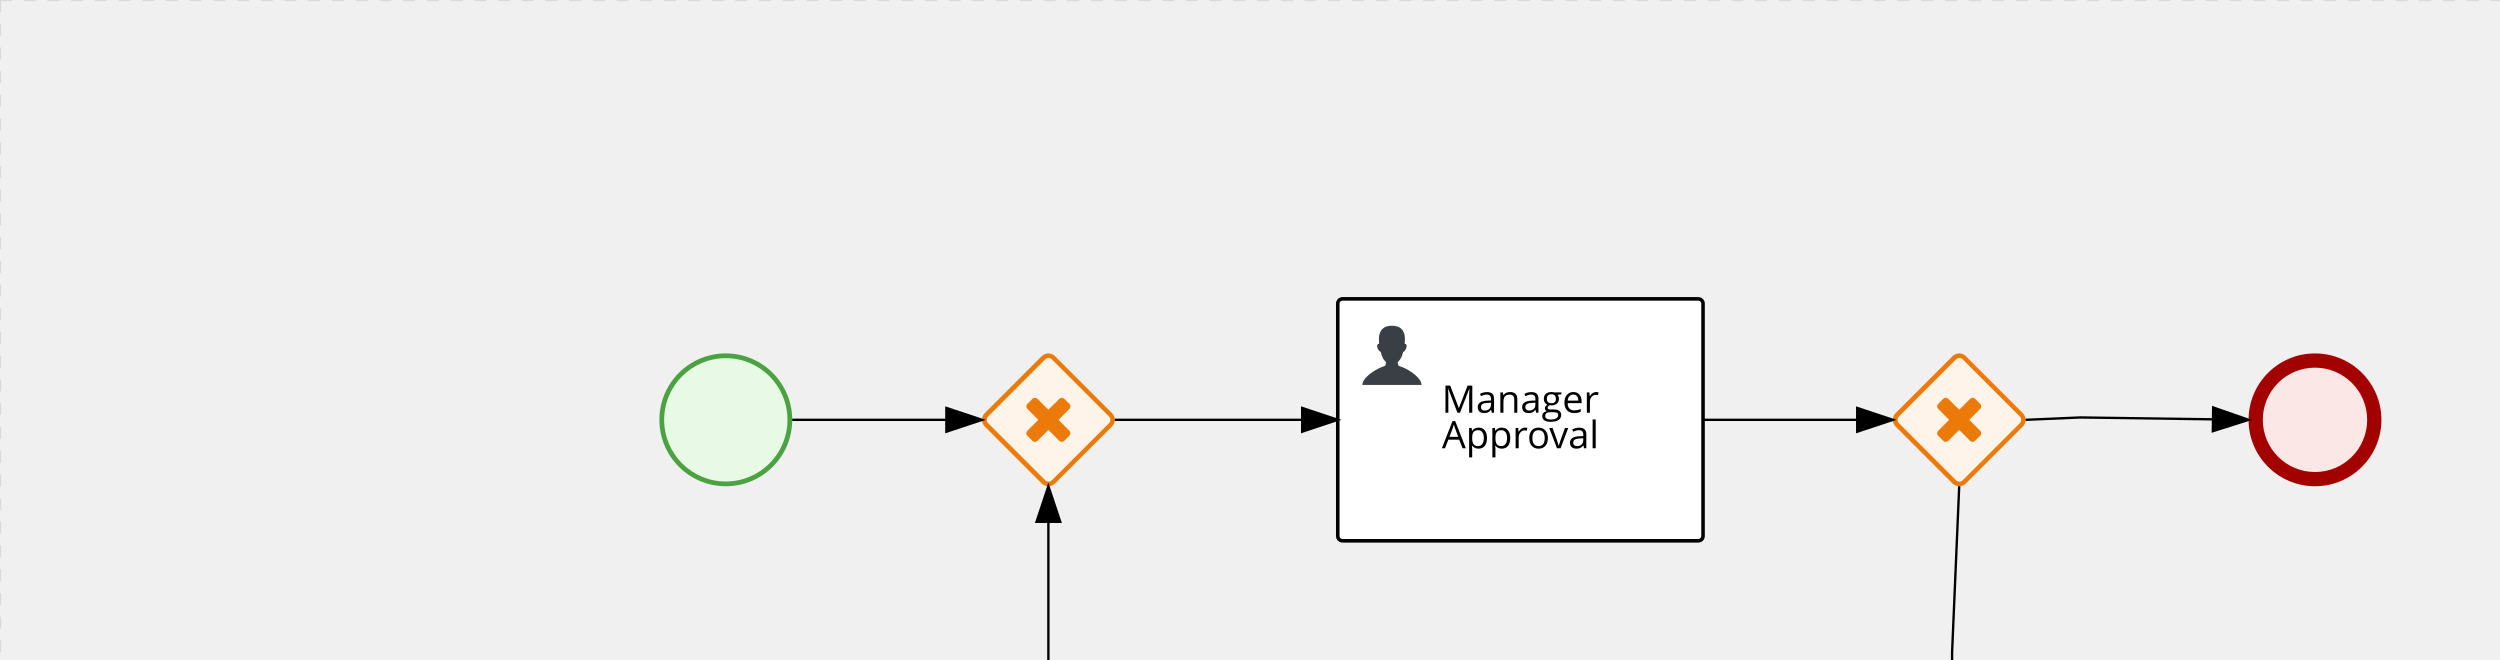
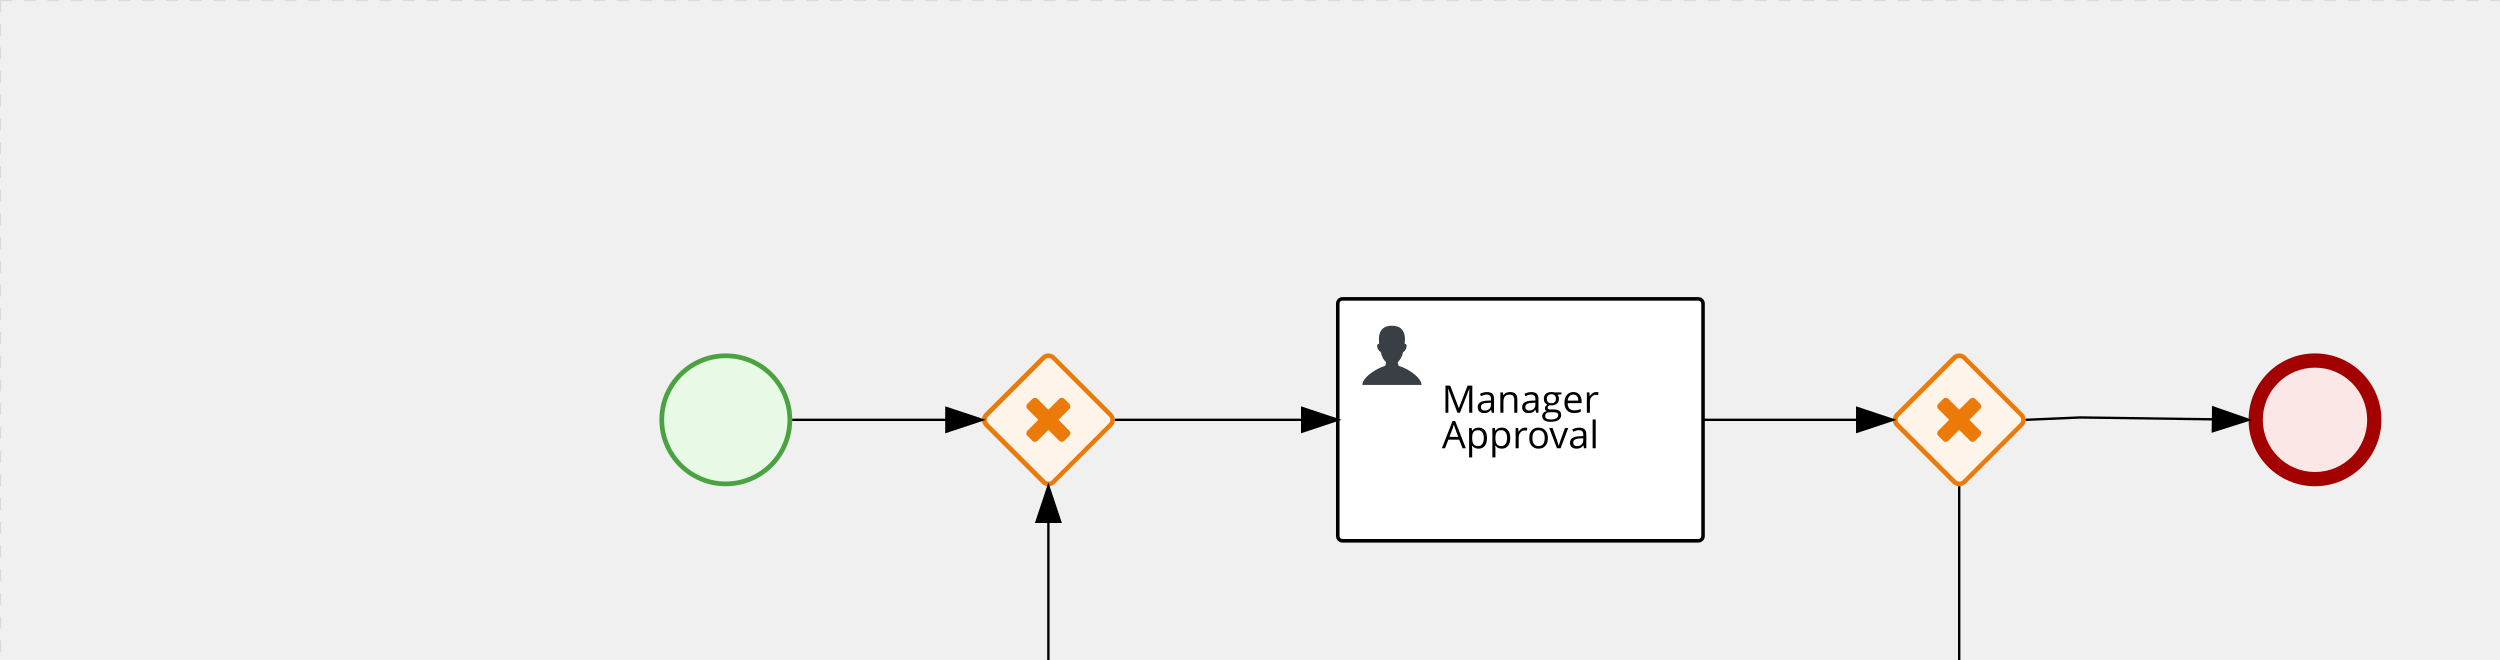
<svg xmlns="http://www.w3.org/2000/svg" version="1.1" width="1054" height="278" viewBox="0 0 1054 278">
  <defs />
  <g transform="matrix(1,0,0,1,0,0)">
    <g>
      <g>
        <g>
          <path fill="none" stroke="#d3d3d3" paint-order="fill stroke markers" d=" M 0 0 L 1200 0" stroke-miterlimit="10" stroke-opacity="0.8" stroke-dasharray="5" />
        </g>
        <g>
          <path fill="none" stroke="#d3d3d3" paint-order="fill stroke markers" d=" M 0 0 L 0 800" stroke-miterlimit="10" stroke-opacity="0.8" stroke-dasharray="5" />
        </g>
      </g>
      <g id="_A1C8B15C-C095-43A3-8C72-7679D05727AD" bpmn2nodeid="_A1C8B15C-C095-43A3-8C72-7679D05727AD" transform="matrix(1,0,0,1,414,149)">
        <g>
          <path fill="none" stroke="none" />
        </g>
        <g transform="matrix(0.125,0,0,0.125,0,0)">
          <g transform="matrix(1,0,0,1,0,0)">
            <path fill="#fef4ea" stroke="none" id="_A1C8B15C-C095-43A3-8C72-7679D05727AD?shapeType=BACKGROUND" paint-order="stroke fill markers" d=" M 0 0 M 224.4 4.3 C 216.4 4.3 208.4 7.3 202.3 13.4 L 13.5 202.2 C 1.3 214.4 1.3 234.2 13.5 246.4 L 202.2 435.1 C 208.3 441.2 216.4 444.2 224.3 444.2 C 232.2 444.2 240.3 441.2 246.4 435.1 L 435.1 246.4 C 447.3 234.2 447.3 214.4 435.1 202.2 L 246.5 13.4 C 240.4 7.3 232.4 4.3 224.4 4.3 L 224.4 4.3 Z" />
          </g>
          <g>
            <g transform="matrix(1,0,0,1,0,0)">
              <g transform="matrix(1,0,0,1,0,0)">
                <path fill="#ec7a08" stroke="none" id="_A1C8B15C-C095-43A3-8C72-7679D05727AD?shapeType=BORDER&amp;renderType=FILL" paint-order="stroke fill markers" d=" M 0 0 M 20.8 212.7 L 213.3 20.2 C 219.6 13.9 229.7 13.9 235.9 20.2 L 428.4 212.7 C 434.7 219 434.7 229.1 428.4 235.3 L 235.9 427.8 C 229.6 434.1 219.5 434.1 213.3 427.8 L 20.8 235.3 C 14.5 229.1 14.5 218.9 20.8 212.7 L 20.8 212.7 Z M 0 0 M 0 224 C 0 232.1 3.1 240.3 9.3 246.5 L 201.5 438.7 C 213.9 451.1 234.1 451.1 246.5 438.7 L 438.7 246.5 C 444.9 240.3 448 232.1 448 224 C 448 215.9 444.9 207.7 438.7 201.5 L 246.5 9.3 C 234.1 -3.1 213.9 -3.1 201.5 9.3 L 9.3 201.5 C 3.1 207.7 0 215.9 0 224 L 0 224 Z" />
              </g>
            </g>
          </g>
          <g>
            <g transform="matrix(1,0,0,1,0,0)">
              <g transform="matrix(1,0,0,1,0,0)">
                <path fill="#ec7a08" stroke="none" id="_A1C8B15C-C095-43A3-8C72-7679D05727ADundefined" paint-order="stroke fill markers" d=" M 0 0 M 298.2 269.2 C 298.2 272.6 297.1 275.3 294.7 277.7 L 277.7 294.7 C 275.3 297.1 272.6 298.2 269.2 298.2 C 265.8 298.2 263.1 297.1 260.7 294.7 L 224 258 L 187.2 294.8 C 184.8 297.2 182.1 298.3 178.7 298.3 C 175.3 298.3 172.6 297.2 170.2 294.8 L 153.2 277.8 C 150.8 275.4 149.7 272.7 149.7 269.3 C 149.7 265.9 150.8 263.2 153.2 260.8 L 190 224 L 153.2 187.2 C 150.8 184.8 149.7 182 149.7 178.7 C 149.7 175.3 150.8 172.5 153.2 170.2 L 170.2 153.2 C 172.6 150.8 175.3 149.7 178.7 149.7 C 182.1 149.7 184.8 150.8 187.2 153.2 L 224 190 L 260.8 153.2 C 263.2 150.8 265.9 149.7 269.3 149.7 C 272.7 149.7 275.4 150.8 277.8 153.2 L 294.8 170.2 C 297.2 172.5 298.3 175.3 298.3 178.7 C 298.3 182 297.2 184.8 294.8 187.2 L 258 224 L 294.8 260.8 C 297.1 263.1 298.2 265.9 298.2 269.2 Z" />
              </g>
            </g>
          </g>
        </g>
        <g transform="matrix(1,0,0,1,28,61)" />
      </g>
      <g id="_C8868D61-E72C-4F2F-BFEC-0B71C4332D25" bpmn2nodeid="_C8868D61-E72C-4F2F-BFEC-0B71C4332D25" transform="matrix(1,0,0,1,798,149)">
        <g>
          <path fill="none" stroke="none" />
        </g>
        <g transform="matrix(0.125,0,0,0.125,0,0)">
          <g transform="matrix(1,0,0,1,0,0)">
            <path fill="#fef4ea" stroke="none" id="_C8868D61-E72C-4F2F-BFEC-0B71C4332D25?shapeType=BACKGROUND" paint-order="stroke fill markers" d=" M 0 0 M 224.4 4.3 C 216.4 4.3 208.4 7.3 202.3 13.4 L 13.5 202.2 C 1.3 214.4 1.3 234.2 13.5 246.4 L 202.2 435.1 C 208.3 441.2 216.4 444.2 224.3 444.2 C 232.2 444.2 240.3 441.2 246.4 435.1 L 435.1 246.4 C 447.3 234.2 447.3 214.4 435.1 202.2 L 246.5 13.4 C 240.4 7.3 232.4 4.3 224.4 4.3 L 224.4 4.3 Z" />
          </g>
          <g>
            <g transform="matrix(1,0,0,1,0,0)">
              <g transform="matrix(1,0,0,1,0,0)">
                <path fill="#ec7a08" stroke="none" id="_C8868D61-E72C-4F2F-BFEC-0B71C4332D25?shapeType=BORDER&amp;renderType=FILL" paint-order="stroke fill markers" d=" M 0 0 M 20.8 212.7 L 213.3 20.2 C 219.6 13.9 229.7 13.9 235.9 20.2 L 428.4 212.7 C 434.7 219 434.7 229.1 428.4 235.3 L 235.9 427.8 C 229.6 434.1 219.5 434.1 213.3 427.8 L 20.8 235.3 C 14.5 229.1 14.5 218.9 20.8 212.7 L 20.8 212.7 Z M 0 0 M 0 224 C 0 232.1 3.1 240.3 9.3 246.5 L 201.5 438.7 C 213.9 451.1 234.1 451.1 246.5 438.7 L 438.7 246.5 C 444.9 240.3 448 232.1 448 224 C 448 215.9 444.9 207.7 438.7 201.5 L 246.5 9.3 C 234.1 -3.1 213.9 -3.1 201.5 9.3 L 9.3 201.5 C 3.1 207.7 0 215.9 0 224 L 0 224 Z" />
              </g>
            </g>
          </g>
          <g>
            <g transform="matrix(1,0,0,1,0,0)">
              <g transform="matrix(1,0,0,1,0,0)">
                <path fill="#ec7a08" stroke="none" id="_C8868D61-E72C-4F2F-BFEC-0B71C4332D25undefined" paint-order="stroke fill markers" d=" M 0 0 M 298.2 269.2 C 298.2 272.6 297.1 275.3 294.7 277.7 L 277.7 294.7 C 275.3 297.1 272.6 298.2 269.2 298.2 C 265.8 298.2 263.1 297.1 260.7 294.7 L 224 258 L 187.2 294.8 C 184.8 297.2 182.1 298.3 178.7 298.3 C 175.3 298.3 172.6 297.2 170.2 294.8 L 153.2 277.8 C 150.8 275.4 149.7 272.7 149.7 269.3 C 149.7 265.9 150.8 263.2 153.2 260.8 L 190 224 L 153.2 187.2 C 150.8 184.8 149.7 182 149.7 178.7 C 149.7 175.3 150.8 172.5 153.2 170.2 L 170.2 153.2 C 172.6 150.8 175.3 149.7 178.7 149.7 C 182.1 149.7 184.8 150.8 187.2 153.2 L 224 190 L 260.8 153.2 C 263.2 150.8 265.9 149.7 269.3 149.7 C 272.7 149.7 275.4 150.8 277.8 153.2 L 294.8 170.2 C 297.2 172.5 298.3 175.3 298.3 178.7 C 298.3 182 297.2 184.8 294.8 187.2 L 258 224 L 294.8 260.8 C 297.1 263.1 298.2 265.9 298.2 269.2 Z" />
              </g>
            </g>
          </g>
        </g>
        <g transform="matrix(1,0,0,1,28,61)" />
      </g>
      <g id="_F9DB9D4B-3CCC-4E08-A3F3-522863BE9F4F" bpmn2nodeid="_F9DB9D4B-3CCC-4E08-A3F3-522863BE9F4F" transform="matrix(1,0,0,1,278,149)">
        <g>
          <path fill="none" stroke="none" />
        </g>
        <g transform="matrix(0.125,0,0,0.125,0,0)">
          <g transform="matrix(1,0,0,1,0,0)">
            <path fill="#e8fae6" stroke="none" id="_F9DB9D4B-3CCC-4E08-A3F3-522863BE9F4F?shapeType=BACKGROUND" paint-order="stroke fill markers" d=" M 0 0 M 444 224 C 444 263.9 434.2 300.8 414.4 334.5 C 394.7 368.2 368 394.9 334.4 414.5 C 300.8 434.1 263.9 444 224 444 C 184.1 444 147.2 434.2 113.5 414.4 C 79.8 394.7 53.1 368 33.5 334.4 C 13.9 300.8 4 263.9 4 224 C 4 184.1 13.8 147.2 33.6 113.5 C 53.4 79.8 80.1 53.1 113.6 33.5 C 147.1 13.9 184.1 4 224 4 C 263.9 4 300.8 13.8 334.5 33.6 C 368.2 53.4 394.9 80.1 414.5 113.6 C 434.1 147.1 444 184.1 444 224 Z" />
          </g>
          <g>
            <g transform="matrix(1,0,0,1,0,0)">
              <g transform="matrix(1,0,0,1,0,0)">
                <path fill="#4aa241" stroke="none" id="_F9DB9D4B-3CCC-4E08-A3F3-522863BE9F4F?shapeType=BORDER&amp;renderType=FILL" paint-order="stroke fill markers" d=" M 0 0 M 224 0 C 100.3 0 0 100.3 0 224 C 0 347.7 100.3 448 224 448 C 347.7 448 448 347.7 448 224 C 448 100.3 347.7 0 224 0 Z M 0 0 M 224 432 C 109.1 432 16 338.9 16 224 C 16 109.1 109.1 16 224 16 C 338.9 16 432 109.1 432 224 C 432 338.9 338.9 432 224 432 Z" />
              </g>
            </g>
          </g>
        </g>
        <g transform="matrix(1,0,0,1,28,61)" />
      </g>
      <g id="_893DAA19-7897-4B0C-8C44-19044C959949" bpmn2nodeid="_893DAA19-7897-4B0C-8C44-19044C959949" transform="matrix(1,0,0,1,948,149)">
        <g>
          <path fill="none" stroke="none" />
        </g>
        <g transform="matrix(0.125,0,0,0.125,0,0)">
          <g transform="matrix(1,0,0,1,0,0)">
            <path fill="#fce7e7" stroke="none" id="_893DAA19-7897-4B0C-8C44-19044C959949?shapeType=BACKGROUND" paint-order="stroke fill markers" d=" M 0 0 M 444 224 C 444 263.9 434.2 300.8 414.4 334.5 C 394.7 368.2 368 394.9 334.4 414.5 C 300.8 434.1 263.9 444 224 444 C 184.1 444 147.2 434.2 113.5 414.4 C 79.8 394.7 53.1 368 33.5 334.4 C 13.9 300.8 4 263.9 4 224 C 4 184.1 13.8 147.2 33.6 113.5 C 53.4 79.8 80.1 53.1 113.6 33.5 C 147.1 13.9 184.1 4 224 4 C 263.9 4 300.8 13.8 334.5 33.6 C 368.2 53.4 394.9 80.1 414.5 113.6 C 434.1 147.1 444 184.1 444 224 Z" />
          </g>
          <g>
            <g transform="matrix(1,0,0,1,0,0)">
              <g transform="matrix(1,0,0,1,0,0)">
                <path fill="#a30000" stroke="none" id="_893DAA19-7897-4B0C-8C44-19044C959949?shapeType=BORDER&amp;renderType=FILL" paint-order="stroke fill markers" d=" M 0 0 M 224 0 C 100.3 0 0 100.3 0 224 C 0 347.7 100.3 448 224 448 C 347.7 448 448 347.7 448 224 C 448 100.3 347.7 0 224 0 Z M 0 0 M 224 400 C 126.8 400 48 321.2 48 224 C 48 126.8 126.8 48 224 48 C 321.2 48 400 126.8 400 224 C 400 321.2 321.2 400 224 400 Z" />
              </g>
            </g>
          </g>
        </g>
        <g transform="matrix(1,0,0,1,28,61)" />
      </g>
      <g id="_7473E2D3-EE54-4088-8847-46D4B9E4FC56" bpmn2nodeid="_7473E2D3-EE54-4088-8847-46D4B9E4FC56">
        <g>
          <path fill="none" stroke="#000000" paint-order="fill stroke markers" d=" M 334 177 L 399 177" stroke-miterlimit="10" stroke-dasharray="" />
        </g>
        <g transform="matrix(1,0,0,1,334,177)" />
        <g transform="matrix(6.123233995736766e-17,1,-1,6.123233995736766e-17,414,172)">
          <path fill="#000000" stroke="#000000" paint-order="fill stroke markers" d=" M 10 15 L 0 15 L 5 0 Z" stroke-miterlimit="10" stroke-dasharray="" />
        </g>
        <g transform="matrix(1,0,0,1,334,167)" />
      </g>
      <g id="_F4DAC7FB-6C13-45ED-A201-2615AB6189CF" bpmn2nodeid="_F4DAC7FB-6C13-45ED-A201-2615AB6189CF">
        <g>
-           <path fill="none" stroke="rgb(0,0,0)" paint-order="fill stroke markers" d=" M 826 205 L 823 275 L 823 325 L 760 325 L 442 325 L 442 268 L 442 220" stroke-miterlimit="10" stroke-dasharray="" />
+           <path fill="none" stroke="#000000" paint-order="fill stroke markers" d=" M 826 205 L 826 257 L 826 325 L 760 325 L 442 325 L 442 268 L 442 220" stroke-miterlimit="10" stroke-dasharray="" />
        </g>
        <g transform="matrix(1,0,0,1,826,205)" />
        <g transform="matrix(1,0,0,1,437,205)">
-           <path fill="rgb(0,0,0)" stroke="rgb(0,0,0)" paint-order="fill stroke markers" d=" M 10 15 L 0 15 L 5 0 Z" stroke-miterlimit="10" stroke-dasharray="" />
+           <path fill="#000000" stroke="#000000" paint-order="fill stroke markers" d=" M 10 15 L 0 15 L 5 0 Z" stroke-miterlimit="10" stroke-dasharray="" />
        </g>
-         <g transform="matrix(1,0,0,1,832.9908,239.5718)" />
+         <g transform="matrix(1,0,0,1,836,231)" />
      </g>
      <g id="_8F87C13C-8C3F-4CA6-9C7D-FE0F6EF5641E" bpmn2nodeid="_8F87C13C-8C3F-4CA6-9C7D-FE0F6EF5641E">
        <g>
          <path fill="none" stroke="rgb(0,0,0)" paint-order="fill stroke markers" d=" M 854 177 L 877 176 L 933.001 176.789" stroke-miterlimit="10" stroke-dasharray="" />
        </g>
        <g transform="matrix(1,0,0,1,854,177)" />
        <g transform="matrix(-0.01408311,0.9999008,-0.9999008,-0.01408311,948.0704,172.0005)">
          <path fill="rgb(0,0,0)" stroke="rgb(0,0,0)" paint-order="fill stroke markers" d=" M 10 15 L 0 15 L 5 0 Z" stroke-miterlimit="10" stroke-dasharray="" />
        </g>
        <g transform="matrix(1,0,0,1,854.4344,166.5094)" />
      </g>
      <g transform="matrix(1,0,0,1,414,149)" />
      <g transform="matrix(1,0,0,1,798,149)" />
      <g transform="matrix(1,0,0,1,278,149)" />
      <g transform="matrix(1,0,0,1,948,149)" />
      <g id="_A16420A1-13D5-4344-B6F9-5603CCB452DD" bpmn2nodeid="_A16420A1-13D5-4344-B6F9-5603CCB452DD" transform="matrix(1,0,0,1,564,126)">
        <g>
          <path fill="none" stroke="none" />
        </g>
        <g transform="matrix(1,0,0,1,0,0)">
          <path fill="#ffffff" stroke="none" id="_A16420A1-13D5-4344-B6F9-5603CCB452DD?shapeType=BACKGROUND" paint-order="stroke fill markers" d=" M 2 0 L 152 0 L 152 0 A 2 2 0 0 1 154 2 L 154 100 L 154 100 A 2 2 0 0 1 152 102 L 2 102 L 2 102 A 2 2 0 0 1 0 100 L 0 2 L 0 2 A 2 2 0 0 1 2 0 Z" />
        </g>
        <g transform="matrix(1,0,0,1,0,0)">
          <path fill="none" stroke="rgb(0,0,0)" id="_A16420A1-13D5-4344-B6F9-5603CCB452DD?shapeType=BORDER&amp;renderType=STROKE" paint-order="fill stroke markers" d=" M 2 0 L 152 0 L 152 0 A 2 2 0 0 1 154 2 L 154 100 L 154 100 A 2 2 0 0 1 152 102 L 2 102 L 2 102 A 2 2 0 0 1 0 100 L 0 2 L 0 2 A 2 2 0 0 1 2 0 Z" stroke-miterlimit="10" stroke-width="1.5" stroke-dasharray="" />
        </g>
        <g>
          <g transform="matrix(0.06,0,0,0.06,9.4,9.4)">
            <g transform="matrix(1,0,0,1,0,0)">
              <path fill="#393f44" stroke="none" id="_A16420A1-13D5-4344-B6F9-5603CCB452DDundefined" paint-order="stroke fill markers" d=" M 0 0 M 16 445.21 C 16 440.869 18.784 431.129 22.001 424.217 C 35.768 394.64 77.283 359.28 129 333.084 C 144.516 325.224 157.347 319.964 167.807 317.174 C 171.932 316.074 175.729 314.414 176.525 313.363 C 178.894 310.234 180.914 302.908 181.727 294.5 L 182.5 286.5 L 178.507 283.455 C 166.303 274.146 154.284 251.678 148.04 226.5 C 145.611 216.707 145.056 215.462 142.984 215.158 C 141.703 214.97 138.083 212.243 134.939 209.099 C 123.233 197.393 116.891 177.376 121.44 166.49 C 123.002 162.751 128.155 159.01 131.75 159.004 C 134.448 159 134.471 158.603 132.914 138.788 C 130.927 113.496 134.279 92.265 143.132 74.076 C 152.232 55.38 167.569 42.882 189.049 36.66 C 210.203 30.532 237.797 30.532 258.951 36.66 C 300.042 48.563 318.958 83.806 314.955 141 C 314.32 150.075 313.624 157.788 313.409 158.14 C 313.194 158.493 314.575 159.073 316.479 159.43 C 328.929 161.766 330.986 177.018 321.496 196.621 C 316.903 206.109 309.357 214.508 304.817 215.185 C 303.023 215.453 302.293 217.146 299.943 226.5 C 296.659 239.567 294.474 245.305 287.948 257.995 C 282.491 268.606 273.035 281.109 268.108 284.229 L 264.871 286.278 L 265.518 292.889 C 266.345 301.33 268.639 309.871 270.877 312.837 C 272.067 314.415 275.002 315.79 280.063 317.139 C 291.069 320.075 303.617 325.274 321 334.102 C 369.815 358.891 410.848 393.758 425.032 422.5 C 429.07 430.682 432 440.232 432 445.21 L 432 448 L 224 448 L 16 448 L 16 445.21 Z" />
            </g>
          </g>
        </g>
        <g transform="matrix(1,0,0,1,4.04,13.68)">
          <g transform="matrix(0.04,0,0,0.04,63.36,69.12)">
            <g transform="matrix(1,0,0,1,0,0)">
              <path fill="none" stroke="none" />
            </g>
            <g transform="matrix(1,0,0,1,0,0)">
              <path fill="none" stroke="none" />
            </g>
          </g>
        </g>
        <g transform="matrix(1,0,0,1,41.75391,36)">
          <text fill="#000000" stroke="none" font-family="Open Sans" font-size="12pt" font-style="normal" font-weight="normal" text-decoration="normal" x="35.246" y="12" text-anchor="middle" dominant-baseline="alphabetic">Manager </text>
          <text fill="#000000" stroke="none" font-family="Open Sans" font-size="12pt" font-style="normal" font-weight="normal" text-decoration="normal" x="35.246" y="27" text-anchor="middle" dominant-baseline="alphabetic">Approval </text>
        </g>
      </g>
      <g id="_7BA8CBB1-C26A-4301-B92F-6BC8BCB70165" bpmn2nodeid="_7BA8CBB1-C26A-4301-B92F-6BC8BCB70165">
        <g>
          <path fill="none" stroke="#000000" paint-order="fill stroke markers" d=" M 718 177 L 783 177" stroke-miterlimit="10" stroke-dasharray="" />
        </g>
        <g transform="matrix(1,0,0,1,718,177)" />
        <g transform="matrix(6.123233995736766e-17,1,-1,6.123233995736766e-17,798,172)">
          <path fill="#000000" stroke="#000000" paint-order="fill stroke markers" d=" M 10 15 L 0 15 L 5 0 Z" stroke-miterlimit="10" stroke-dasharray="" />
        </g>
        <g transform="matrix(1,0,0,1,718,167)" />
      </g>
      <g id="_B2095F0B-992E-4414-B77C-AEEF77826CE4" bpmn2nodeid="_B2095F0B-992E-4414-B77C-AEEF77826CE4">
        <g>
          <path fill="none" stroke="#000000" paint-order="fill stroke markers" d=" M 470 177 L 549 177" stroke-miterlimit="10" stroke-dasharray="" />
        </g>
        <g transform="matrix(1,0,0,1,470,177)" />
        <g transform="matrix(6.123233995736766e-17,1,-1,6.123233995736766e-17,564,172)">
          <path fill="#000000" stroke="#000000" paint-order="fill stroke markers" d=" M 10 15 L 0 15 L 5 0 Z" stroke-miterlimit="10" stroke-dasharray="" />
        </g>
        <g transform="matrix(1,0,0,1,470,167)" />
      </g>
      <g transform="matrix(1,0,0,1,564,126)" />
    </g>
  </g>
</svg>
